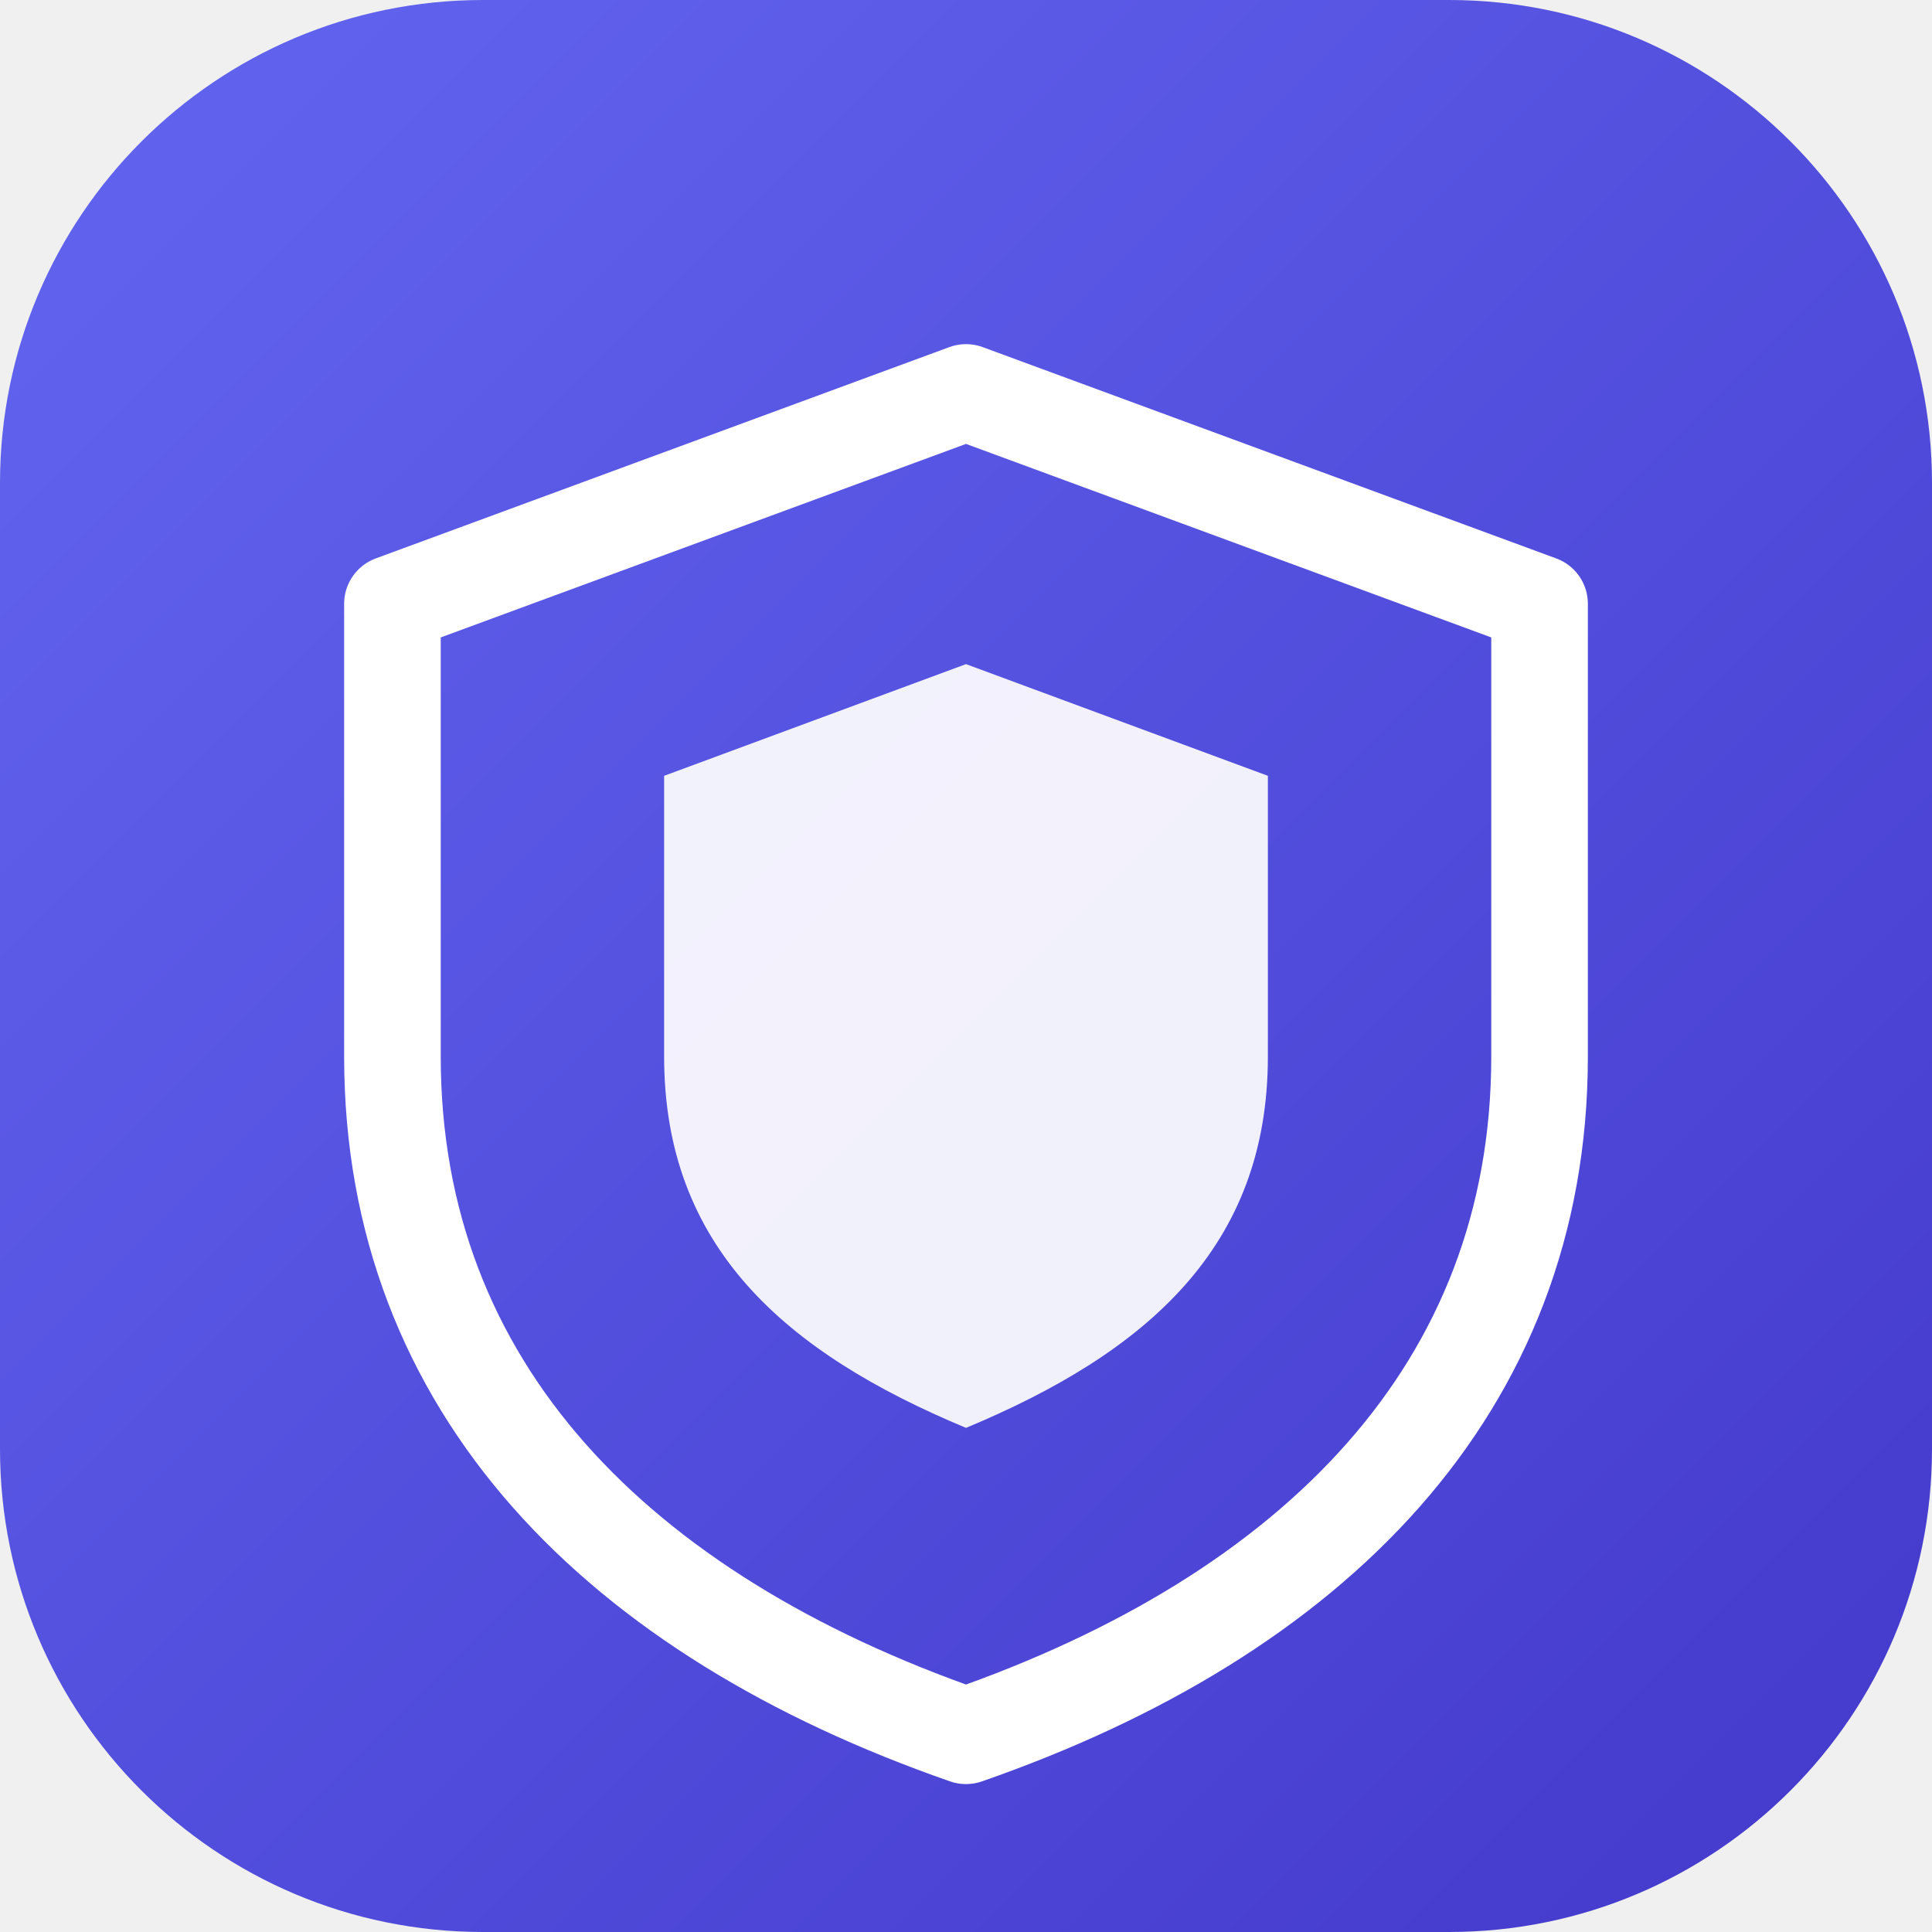
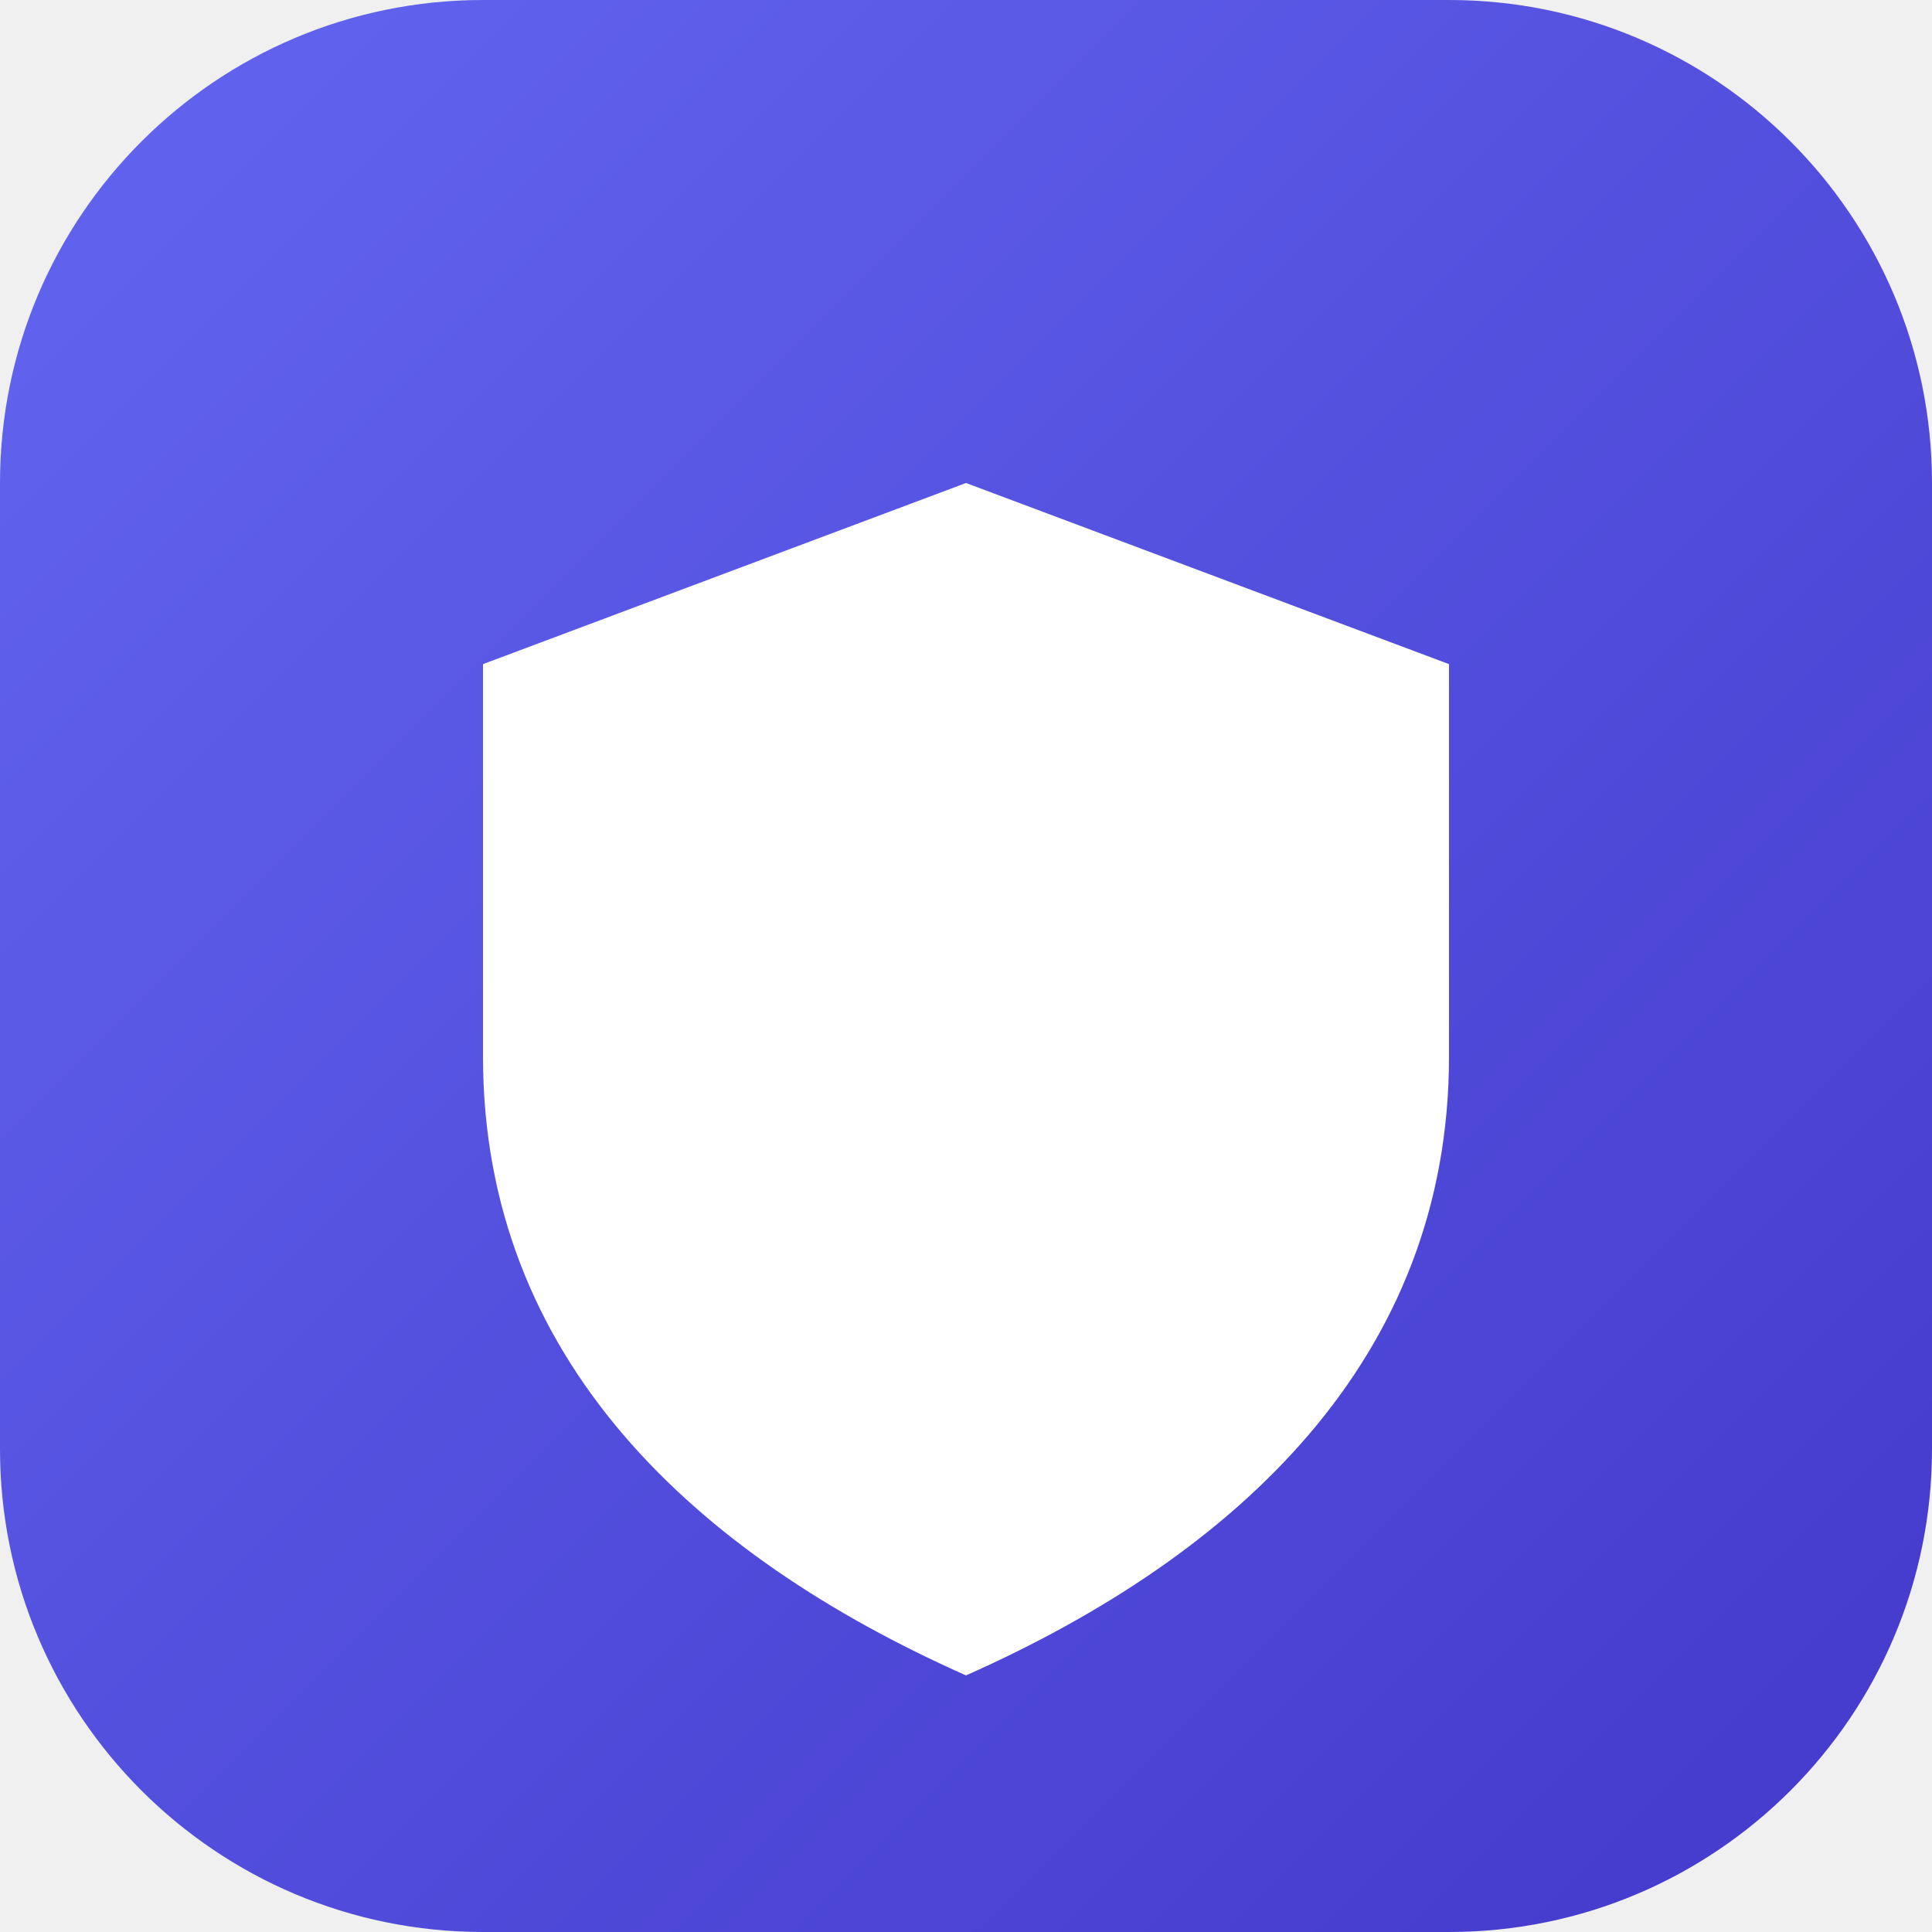
<svg xmlns="http://www.w3.org/2000/svg" viewBox="0 0 64 64">
  <defs>
    <linearGradient id="g" x1="0" y1="0" x2="1" y2="1">
      <stop offset="0" stop-color="#6366f1" />
      <stop offset="1" stop-color="#4338ca" />
    </linearGradient>
  </defs>
  <rect width="64" height="64" rx="16" fill="url(#g)" />
-   <path d="M32 13 L51 20 V35 C51 46 43.5 53.5 32 57.5 C20.5 53.5 13 46 13 35 V20 Z" fill="none" stroke="#ffffff" stroke-width="3.2" stroke-linejoin="round" />
-   <path d="M32 22 L42 25.7 V35 C42 41.3 38 44.8 32 47.3 C26 44.8 22 41.3 22 35 V25.7 Z" fill="#ffffff" opacity="0.92" />
+   <path d="M32 16 L48 22 V35 C48 45 41 51.5 32 55.5 C23 51.5 16 45 16 35 V22 Z" fill="#ffffff" />
</svg>
